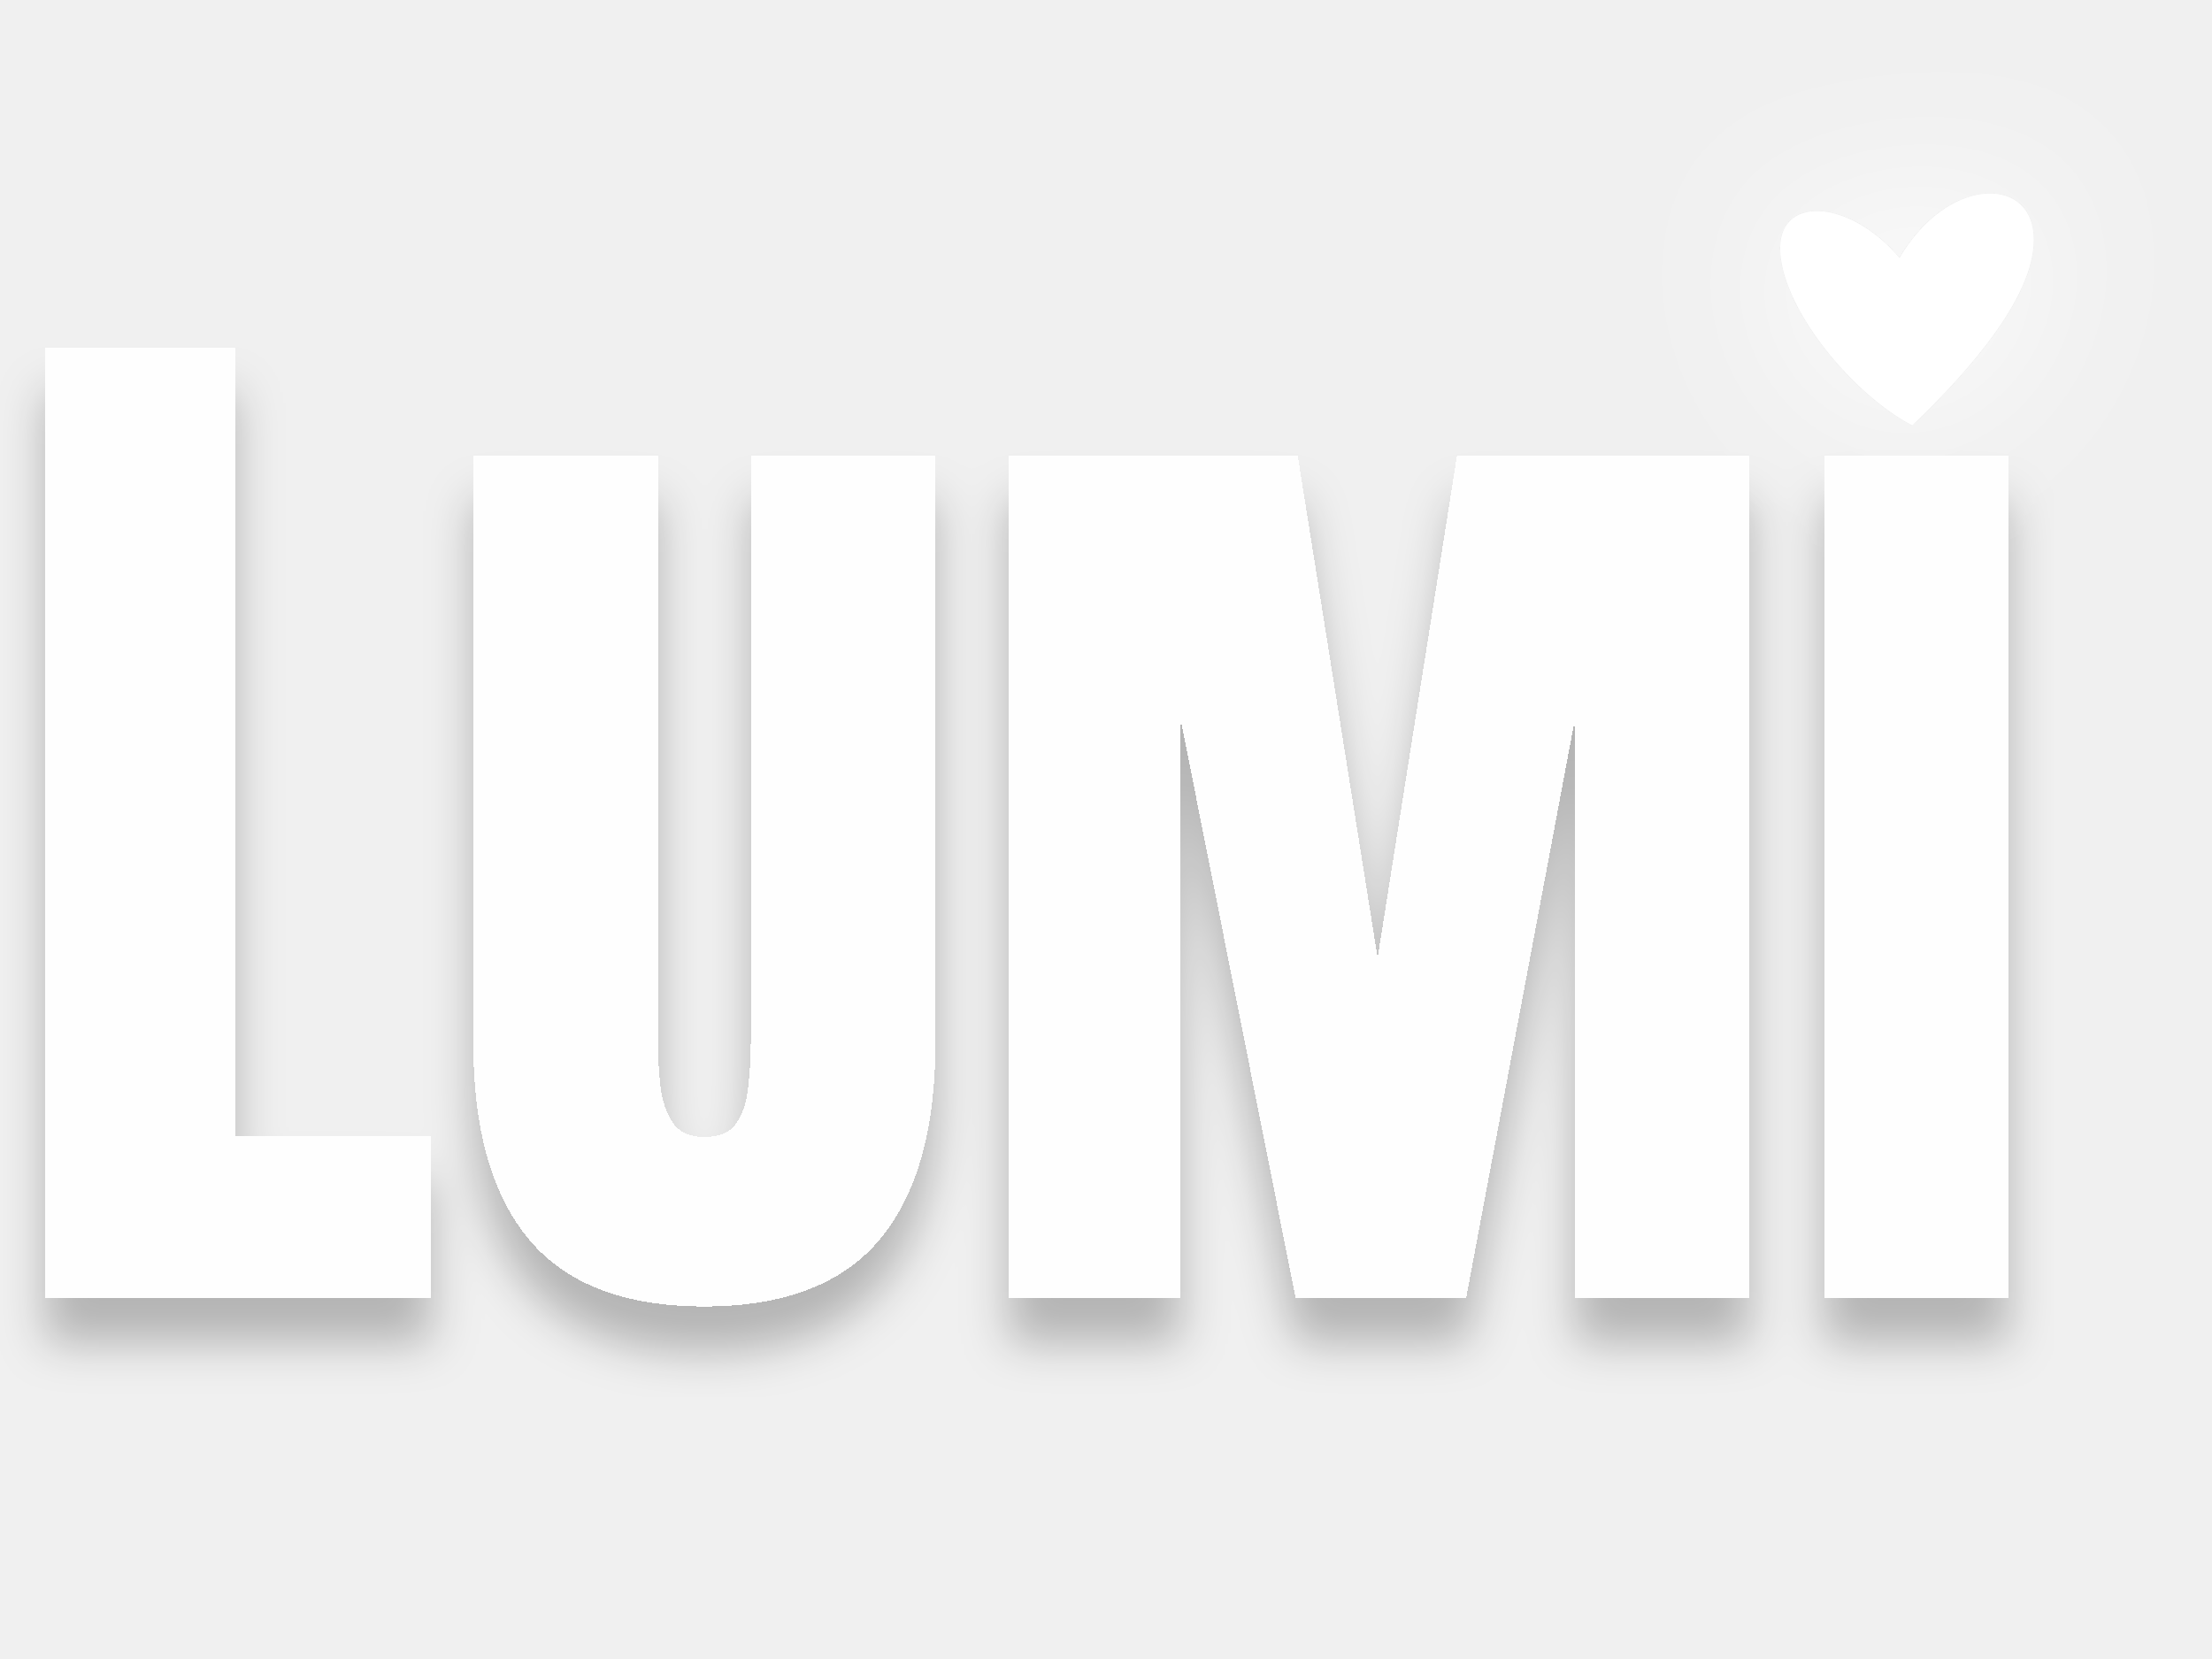
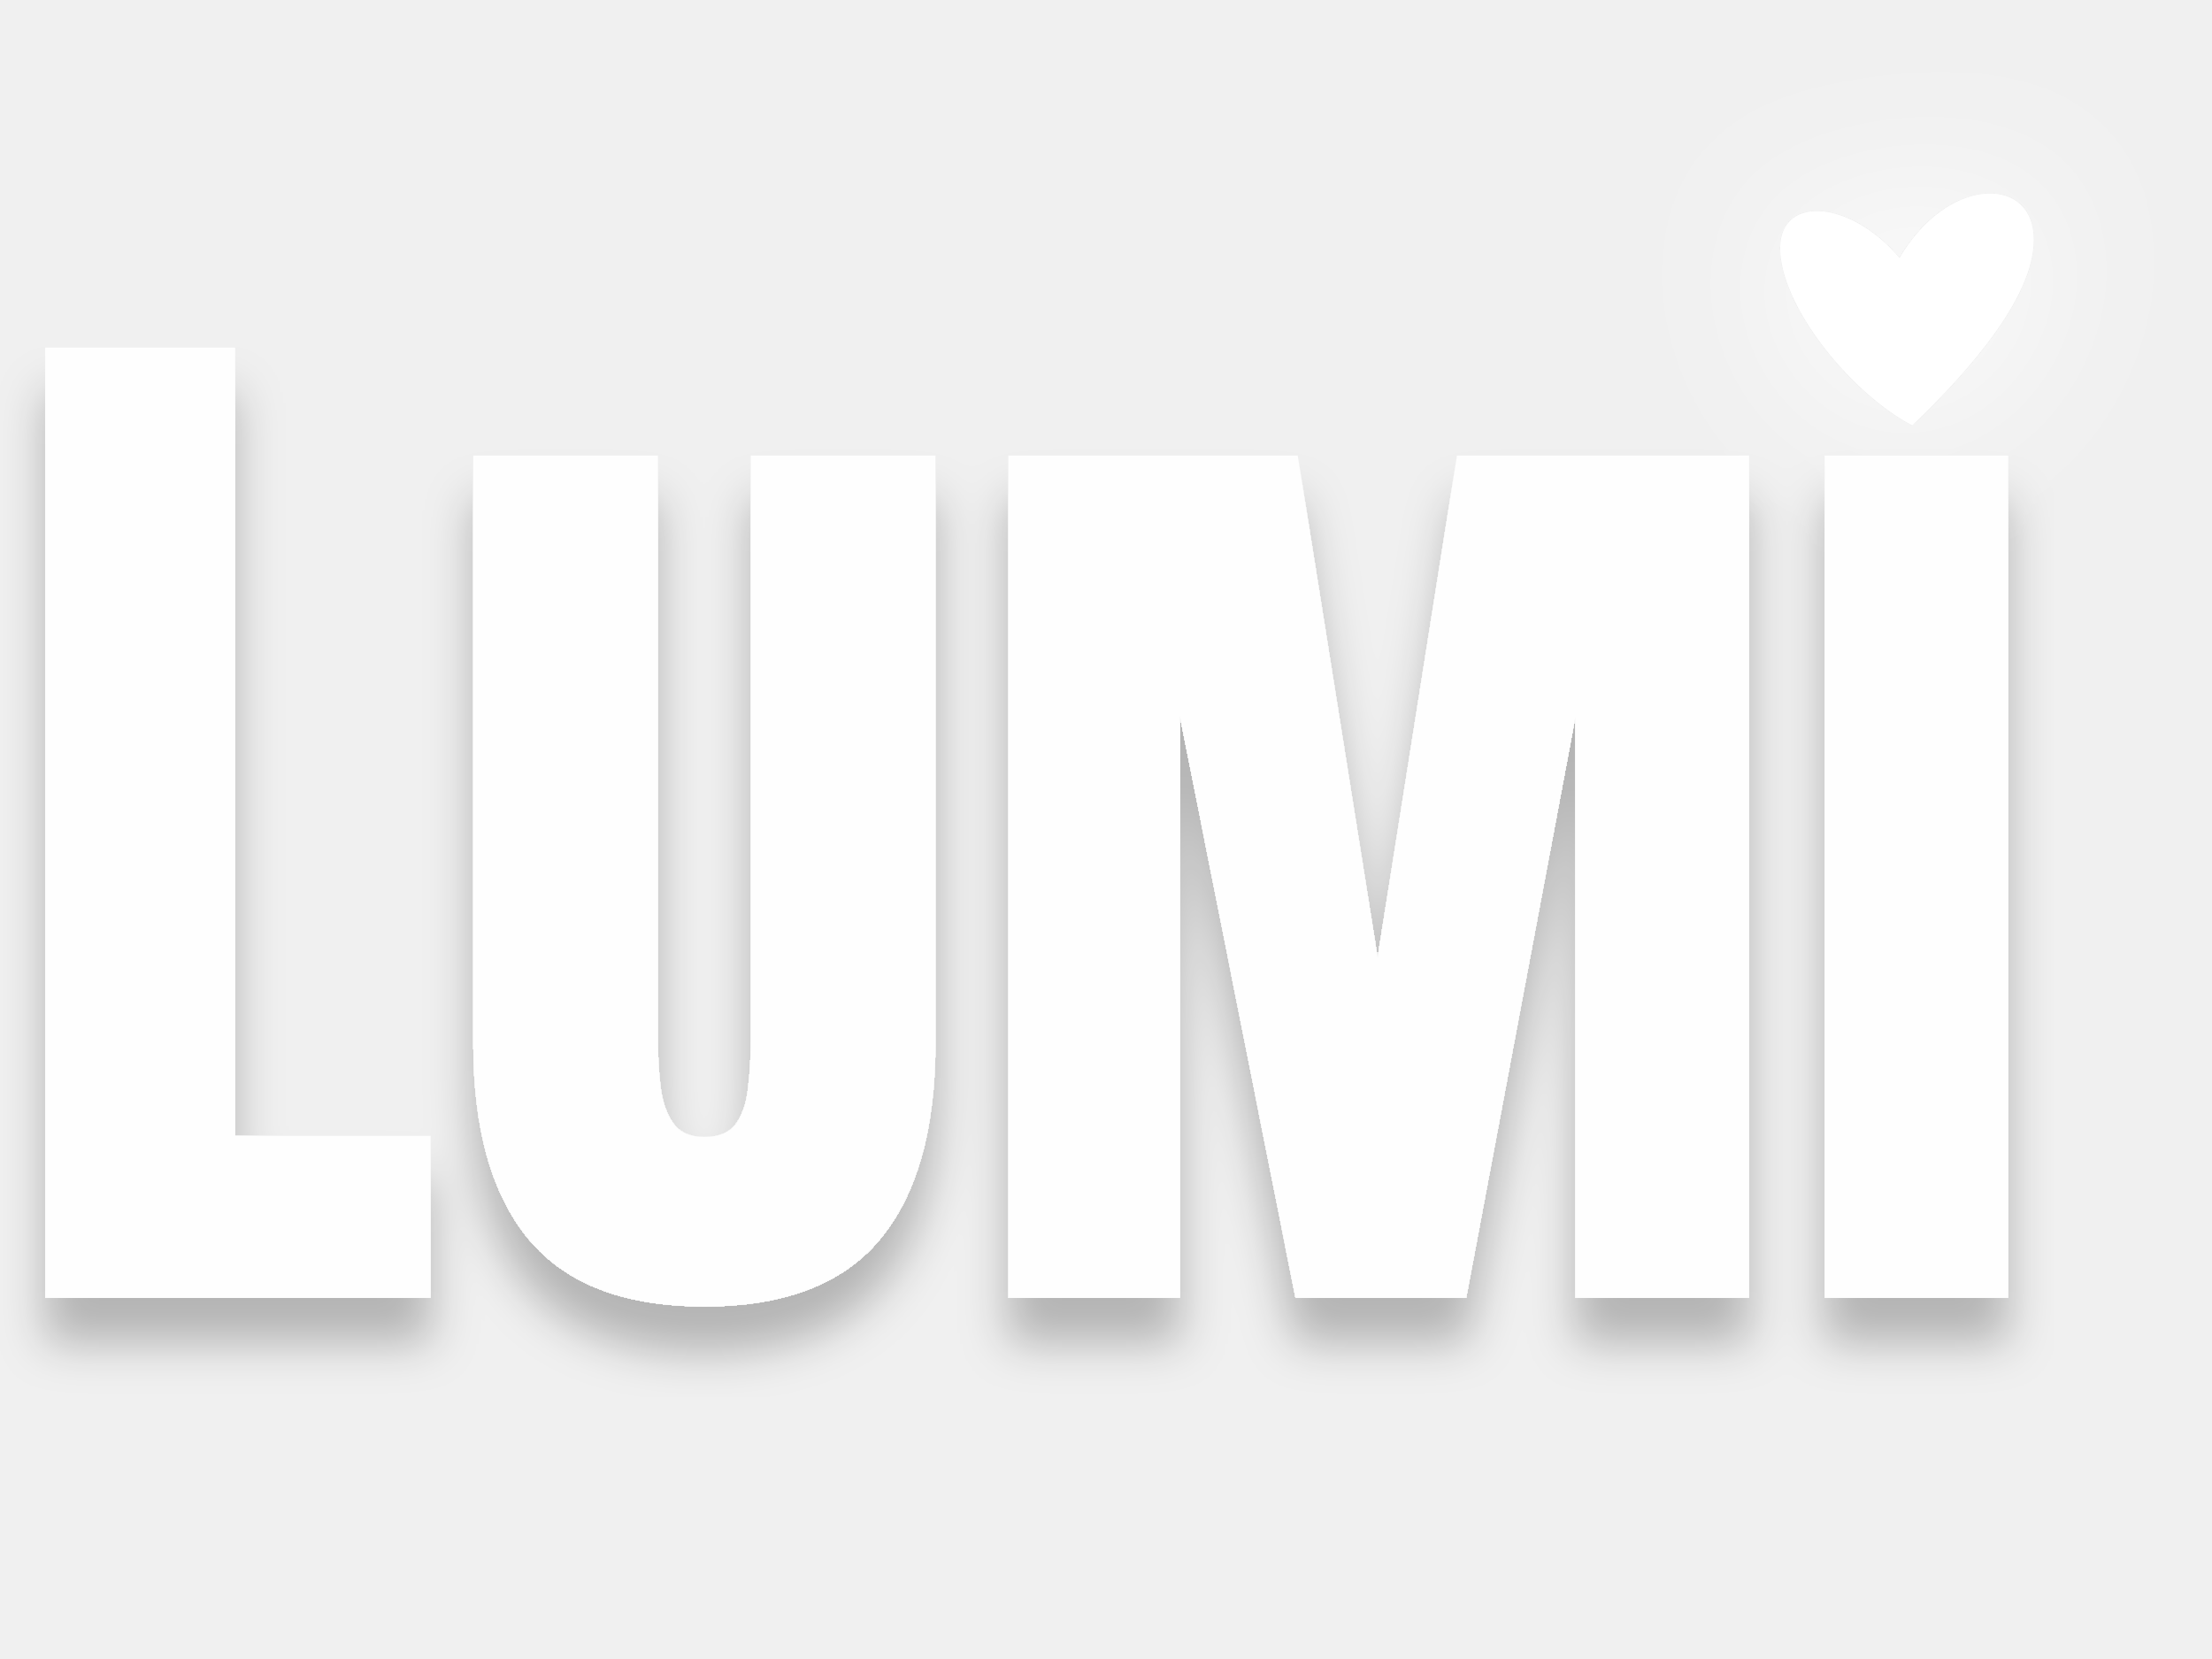
<svg xmlns="http://www.w3.org/2000/svg" width="196" height="147" viewBox="0 0 196 147" fill="none">
  <g filter="url(#filter0_d_597_409)">
-     <path d="M4 115V30.802H20.84V100.648H38.157V115H4ZM62.412 115.765C55.396 115.765 50.229 113.804 46.912 109.881C43.595 105.926 41.937 100.122 41.937 92.468V40.37H58.298V92.276C58.298 93.68 58.378 95.035 58.537 96.343C58.697 97.618 59.063 98.671 59.637 99.5C60.212 100.329 61.136 100.744 62.412 100.744C63.72 100.744 64.66 100.345 65.235 99.548C65.809 98.719 66.159 97.65 66.287 96.343C66.447 95.035 66.526 93.68 66.526 92.276V40.37H82.887V92.468C82.887 100.122 81.229 105.926 77.912 109.881C74.595 113.804 69.428 115.765 62.412 115.765ZM89.346 115V40.37H114.988L122.068 84.861L129.1 40.37H154.982V115H139.577V63.572L129.914 115H114.796L104.559 63.477V115H89.346ZM161.679 115V40.37H177.944V115H161.679Z" fill="white" fill-opacity="0.91" shape-rendering="crispEdges" />
+     <path d="M4 115V30.802H20.84V100.648H38.157V115H4ZM62.412 115.765C55.396 115.765 50.229 113.804 46.912 109.881C43.595 105.926 41.937 100.122 41.937 92.468V40.37H58.298V92.276C58.298 93.68 58.378 95.035 58.537 96.343C58.697 97.618 59.063 98.671 59.637 99.5C60.212 100.329 61.136 100.744 62.412 100.744C63.72 100.744 64.66 100.345 65.235 99.548C65.809 98.719 66.159 97.65 66.287 96.343C66.447 95.035 66.526 93.68 66.526 92.276V40.37H82.887V92.468C82.887 100.122 81.229 105.926 77.912 109.881C74.595 113.804 69.428 115.765 62.412 115.765ZM89.346 115V40.37H114.988L122.068 84.861L129.1 40.37H154.982V115H139.577V63.572L129.914 115H114.796L104.559 63.477V115H89.346ZM161.679 115V40.37H177.944V115H161.679Z" fill="white" fill-opacity="0.91" />
  </g>
  <g filter="url(#filter1_d_597_409)">
    <path d="M180.188 20.749C180.582 25.937 174.582 32.782 169.439 37.691C164.218 34.965 158.146 27.638 157.753 22.45C157.36 17.262 163.798 17.533 168.314 22.859C172.486 15.724 179.795 15.561 180.188 20.749Z" fill="white" />
  </g>
  <defs>
    <filter id="filter0_d_597_409" x="0" y="30.802" width="181.944" height="92.963" filterUnits="userSpaceOnUse" color-interpolation-filters="sRGB">
      <feFlood flood-opacity="0" result="BackgroundImageFix" />
      <feColorMatrix in="SourceAlpha" type="matrix" values="0 0 0 0 0 0 0 0 0 0 0 0 0 0 0 0 0 0 127 0" result="hardAlpha" />
      <feOffset dy="4" />
      <feGaussianBlur stdDeviation="2" />
      <feComposite in2="hardAlpha" operator="out" />
      <feColorMatrix type="matrix" values="0 0 0 0 0 0 0 0 0 0 0 0 0 0 0 0 0 0 0.25 0" />
      <feBlend mode="normal" in2="BackgroundImageFix" result="effect1_dropShadow_597_409" />
      <feBlend mode="normal" in="SourceGraphic" in2="effect1_dropShadow_597_409" result="shape" />
    </filter>
    <filter id="filter1_d_597_409" x="142.736" y="2.144" width="52.471" height="50.547" filterUnits="userSpaceOnUse" color-interpolation-filters="sRGB">
      <feFlood flood-opacity="0" result="BackgroundImageFix" />
      <feColorMatrix in="SourceAlpha" type="matrix" values="0 0 0 0 0 0 0 0 0 0 0 0 0 0 0 0 0 0 127 0" result="hardAlpha" />
      <feOffset />
      <feGaussianBlur stdDeviation="7.5" />
      <feComposite in2="hardAlpha" operator="out" />
      <feColorMatrix type="matrix" values="0 0 0 0 1 0 0 0 0 1 0 0 0 0 1 0 0 0 1 0" />
      <feBlend mode="normal" in2="BackgroundImageFix" result="effect1_dropShadow_597_409" />
      <feBlend mode="normal" in="SourceGraphic" in2="effect1_dropShadow_597_409" result="shape" />
    </filter>
  </defs>
</svg>
